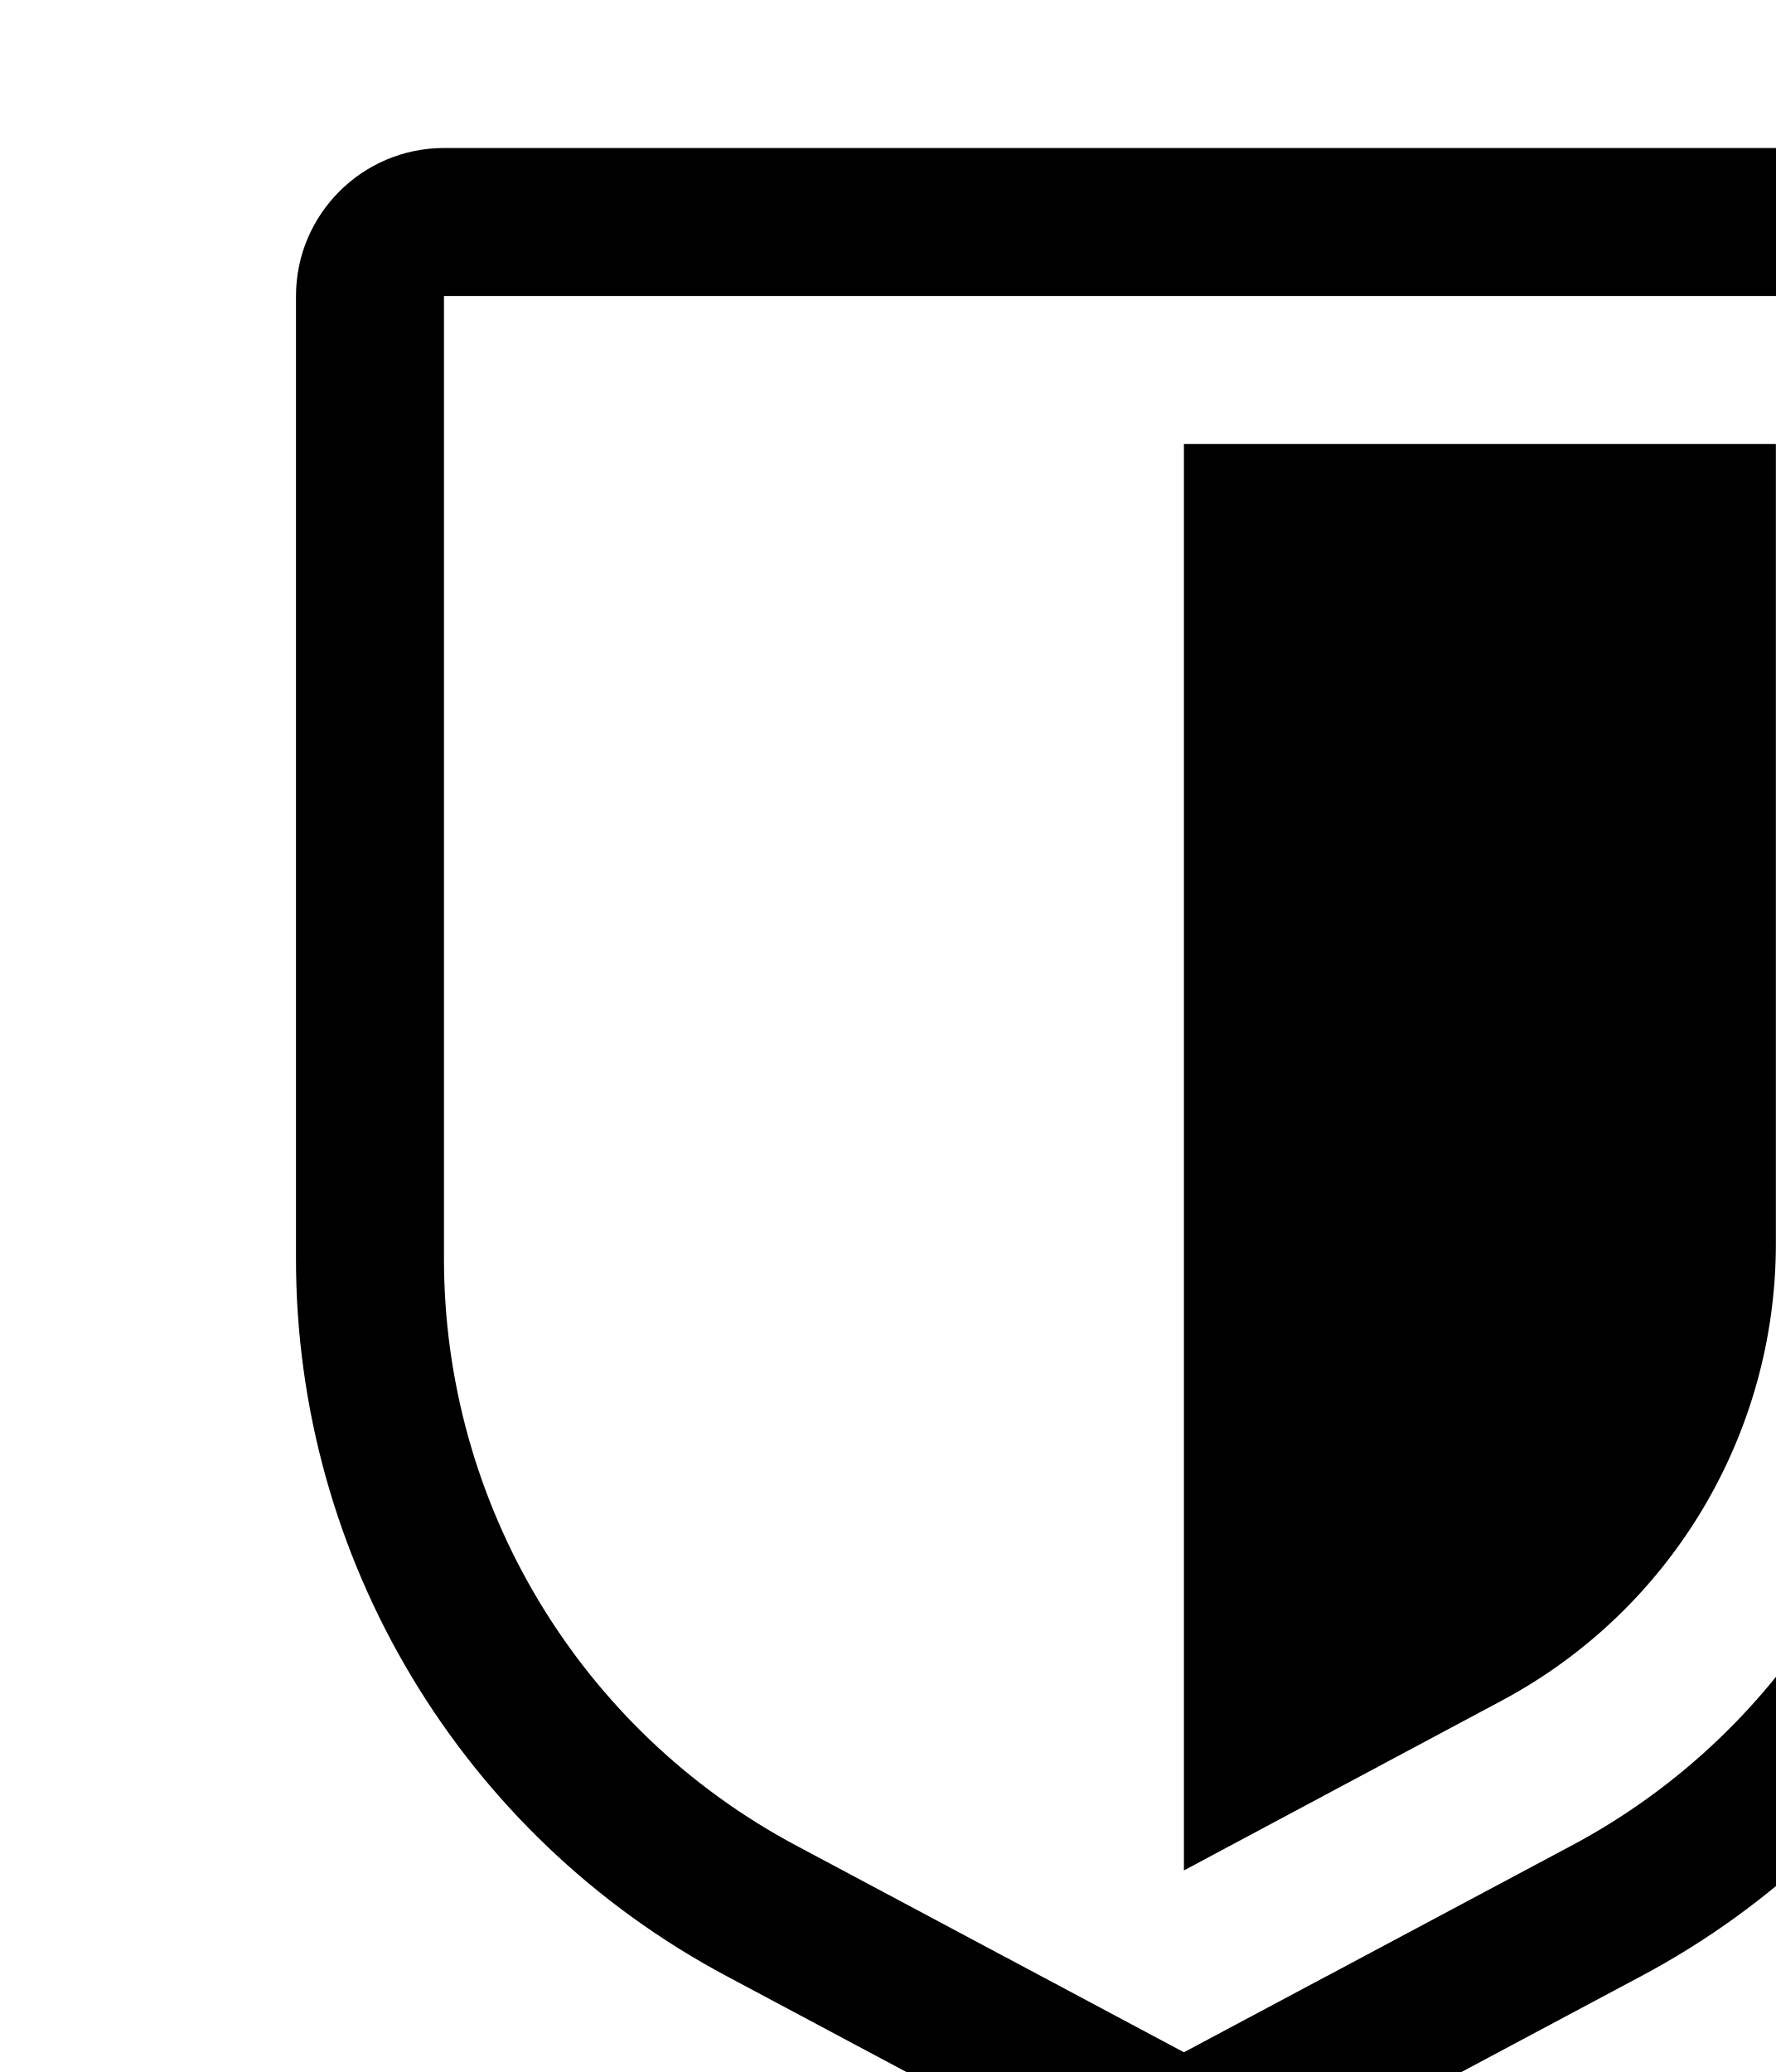
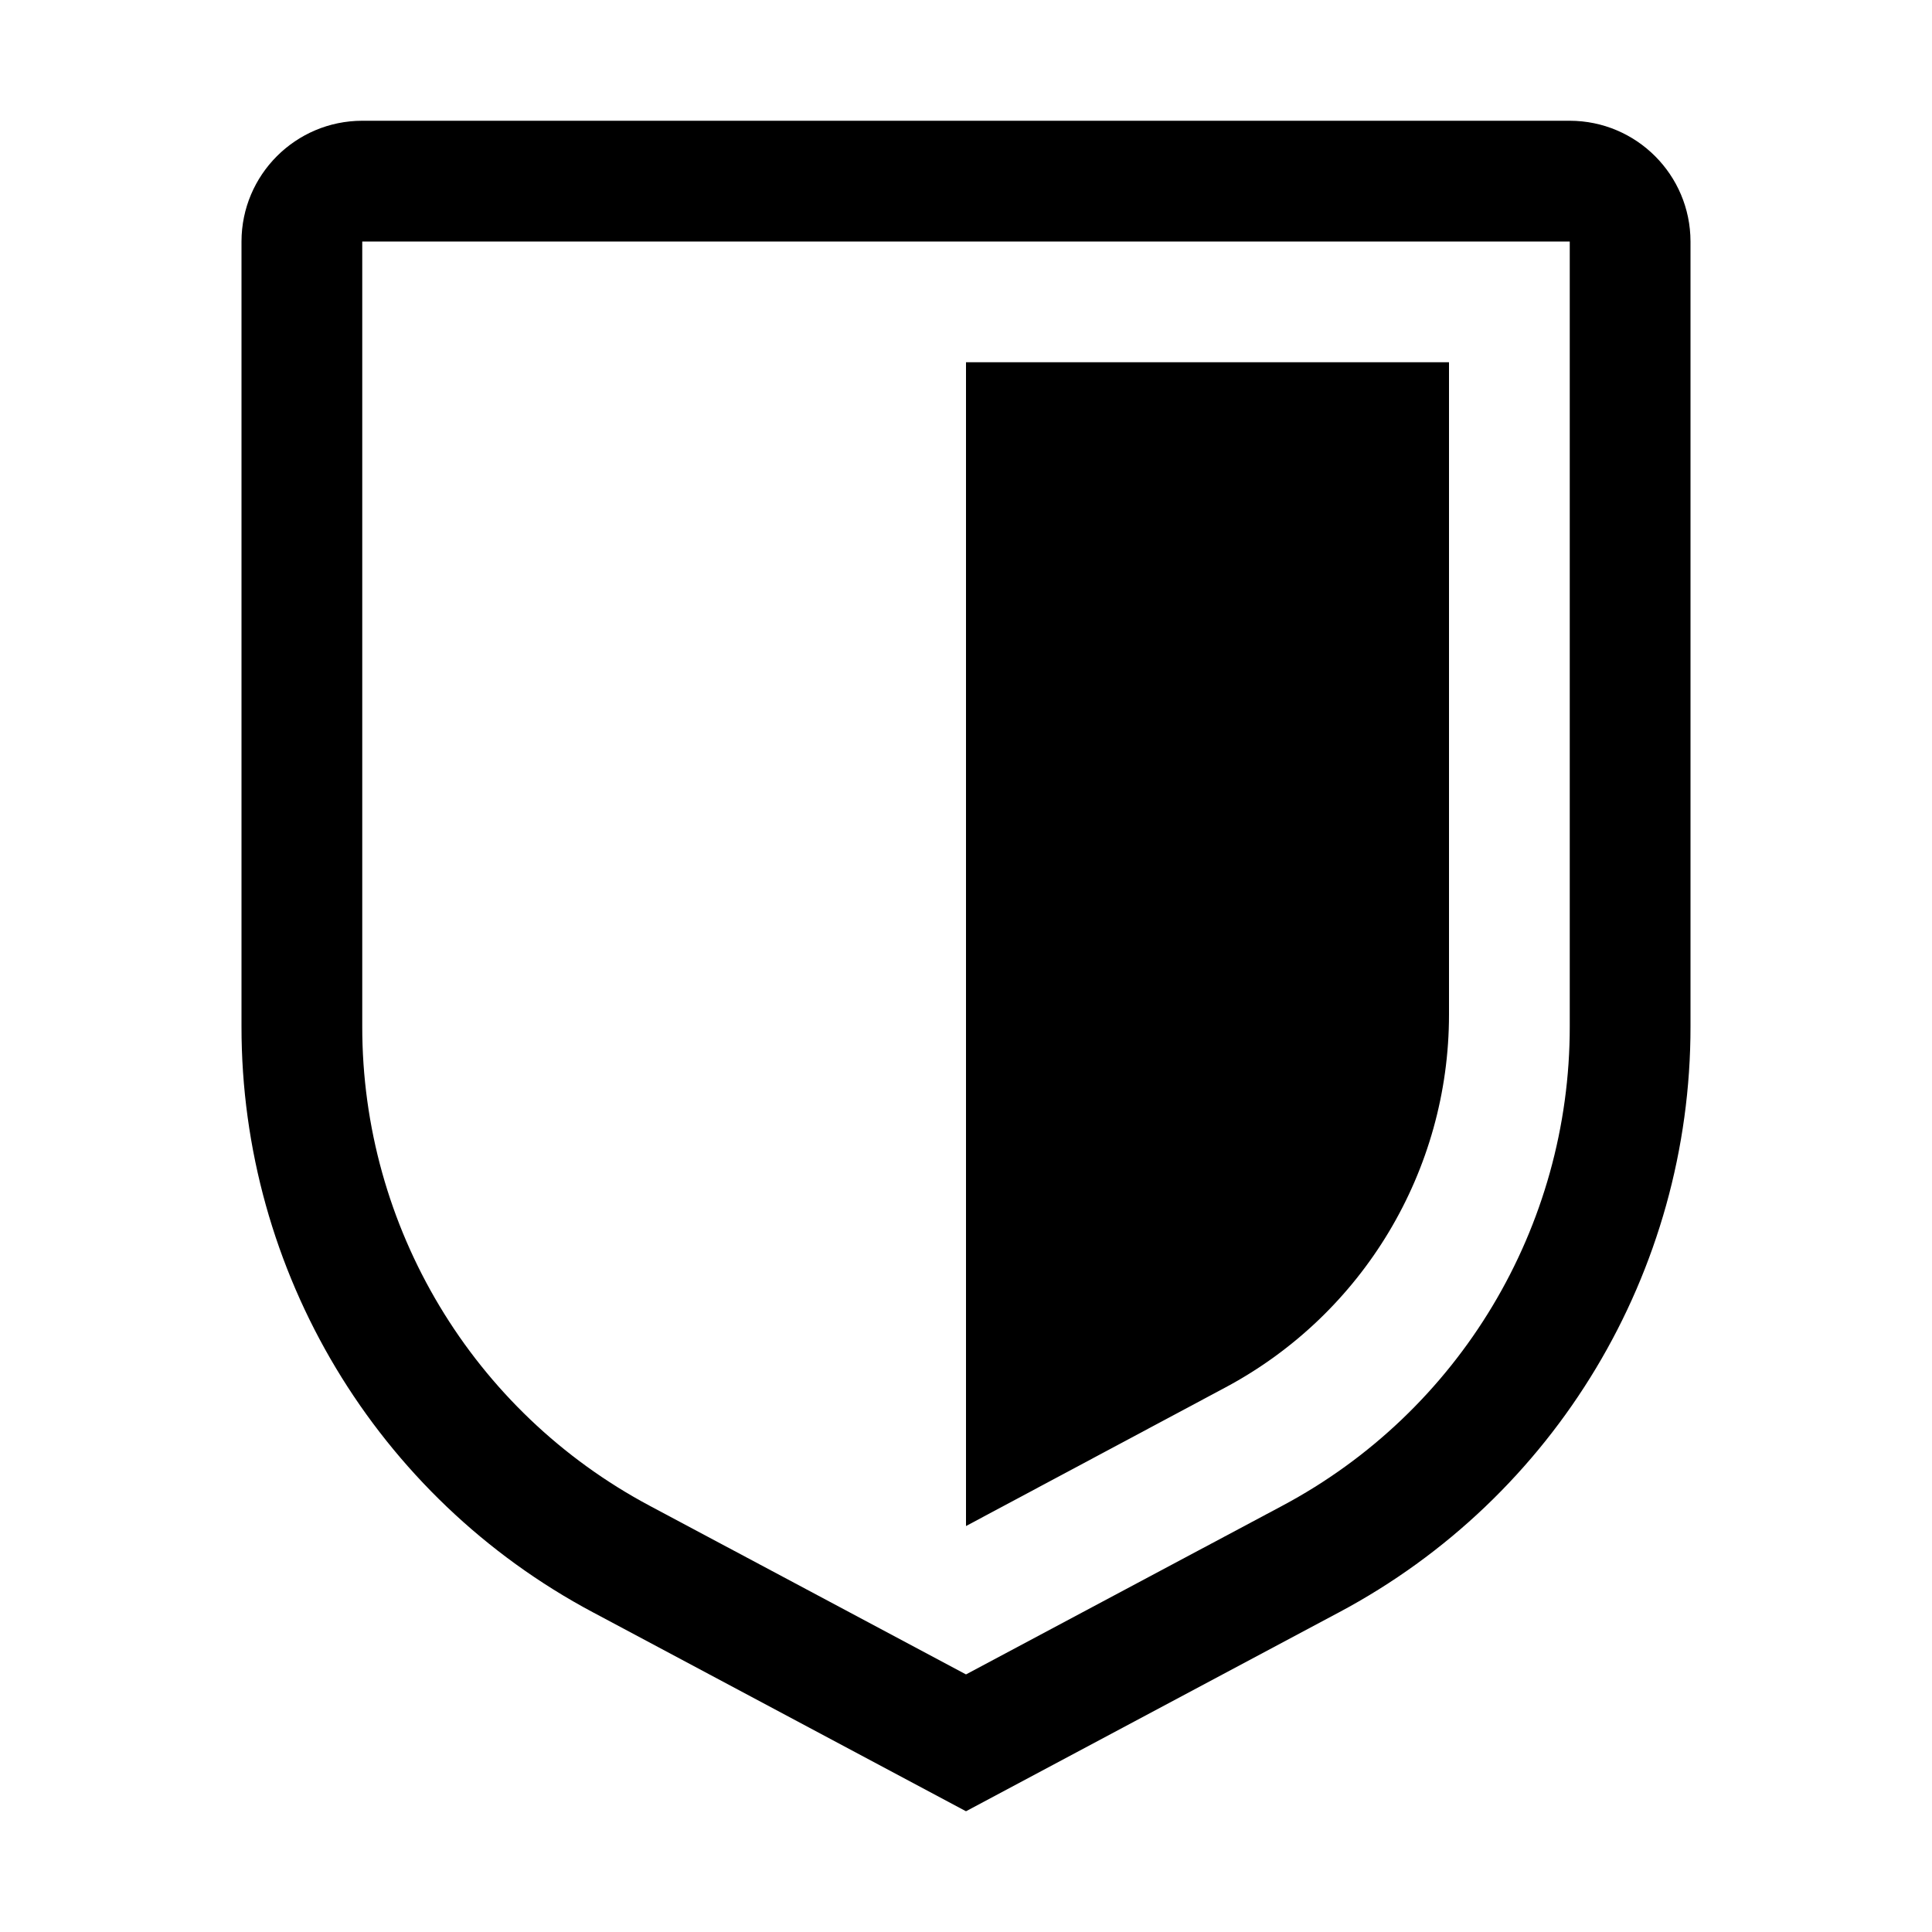
- <svg xmlns="http://www.w3.org/2000/svg" fill="none">
+ <svg xmlns="http://www.w3.org/2000/svg" viewBox="0 0 24 24" fill="none">
  <path d="m12 22.5-4.632-2.47A8.236 8.236 0 0 1 3 12.75V3a1.502 1.502 0 0 1 1.5-1.5h15A1.502 1.502 0 0 1 21 3v9.75a8.236 8.236 0 0 1-4.368 7.28L12 22.5ZM4.5 3v9.75a6.739 6.739 0 0 0 3.574 5.957L12 20.8l3.926-2.093A6.739 6.739 0 0 0 19.5 12.75V3h-15Z" fill="currentColor" />
  <path d="M12 18.958V4.5h6v8.104a5.25 5.25 0 0 1-2.775 4.63L12 18.957Z" fill="currentColor" />
</svg>
